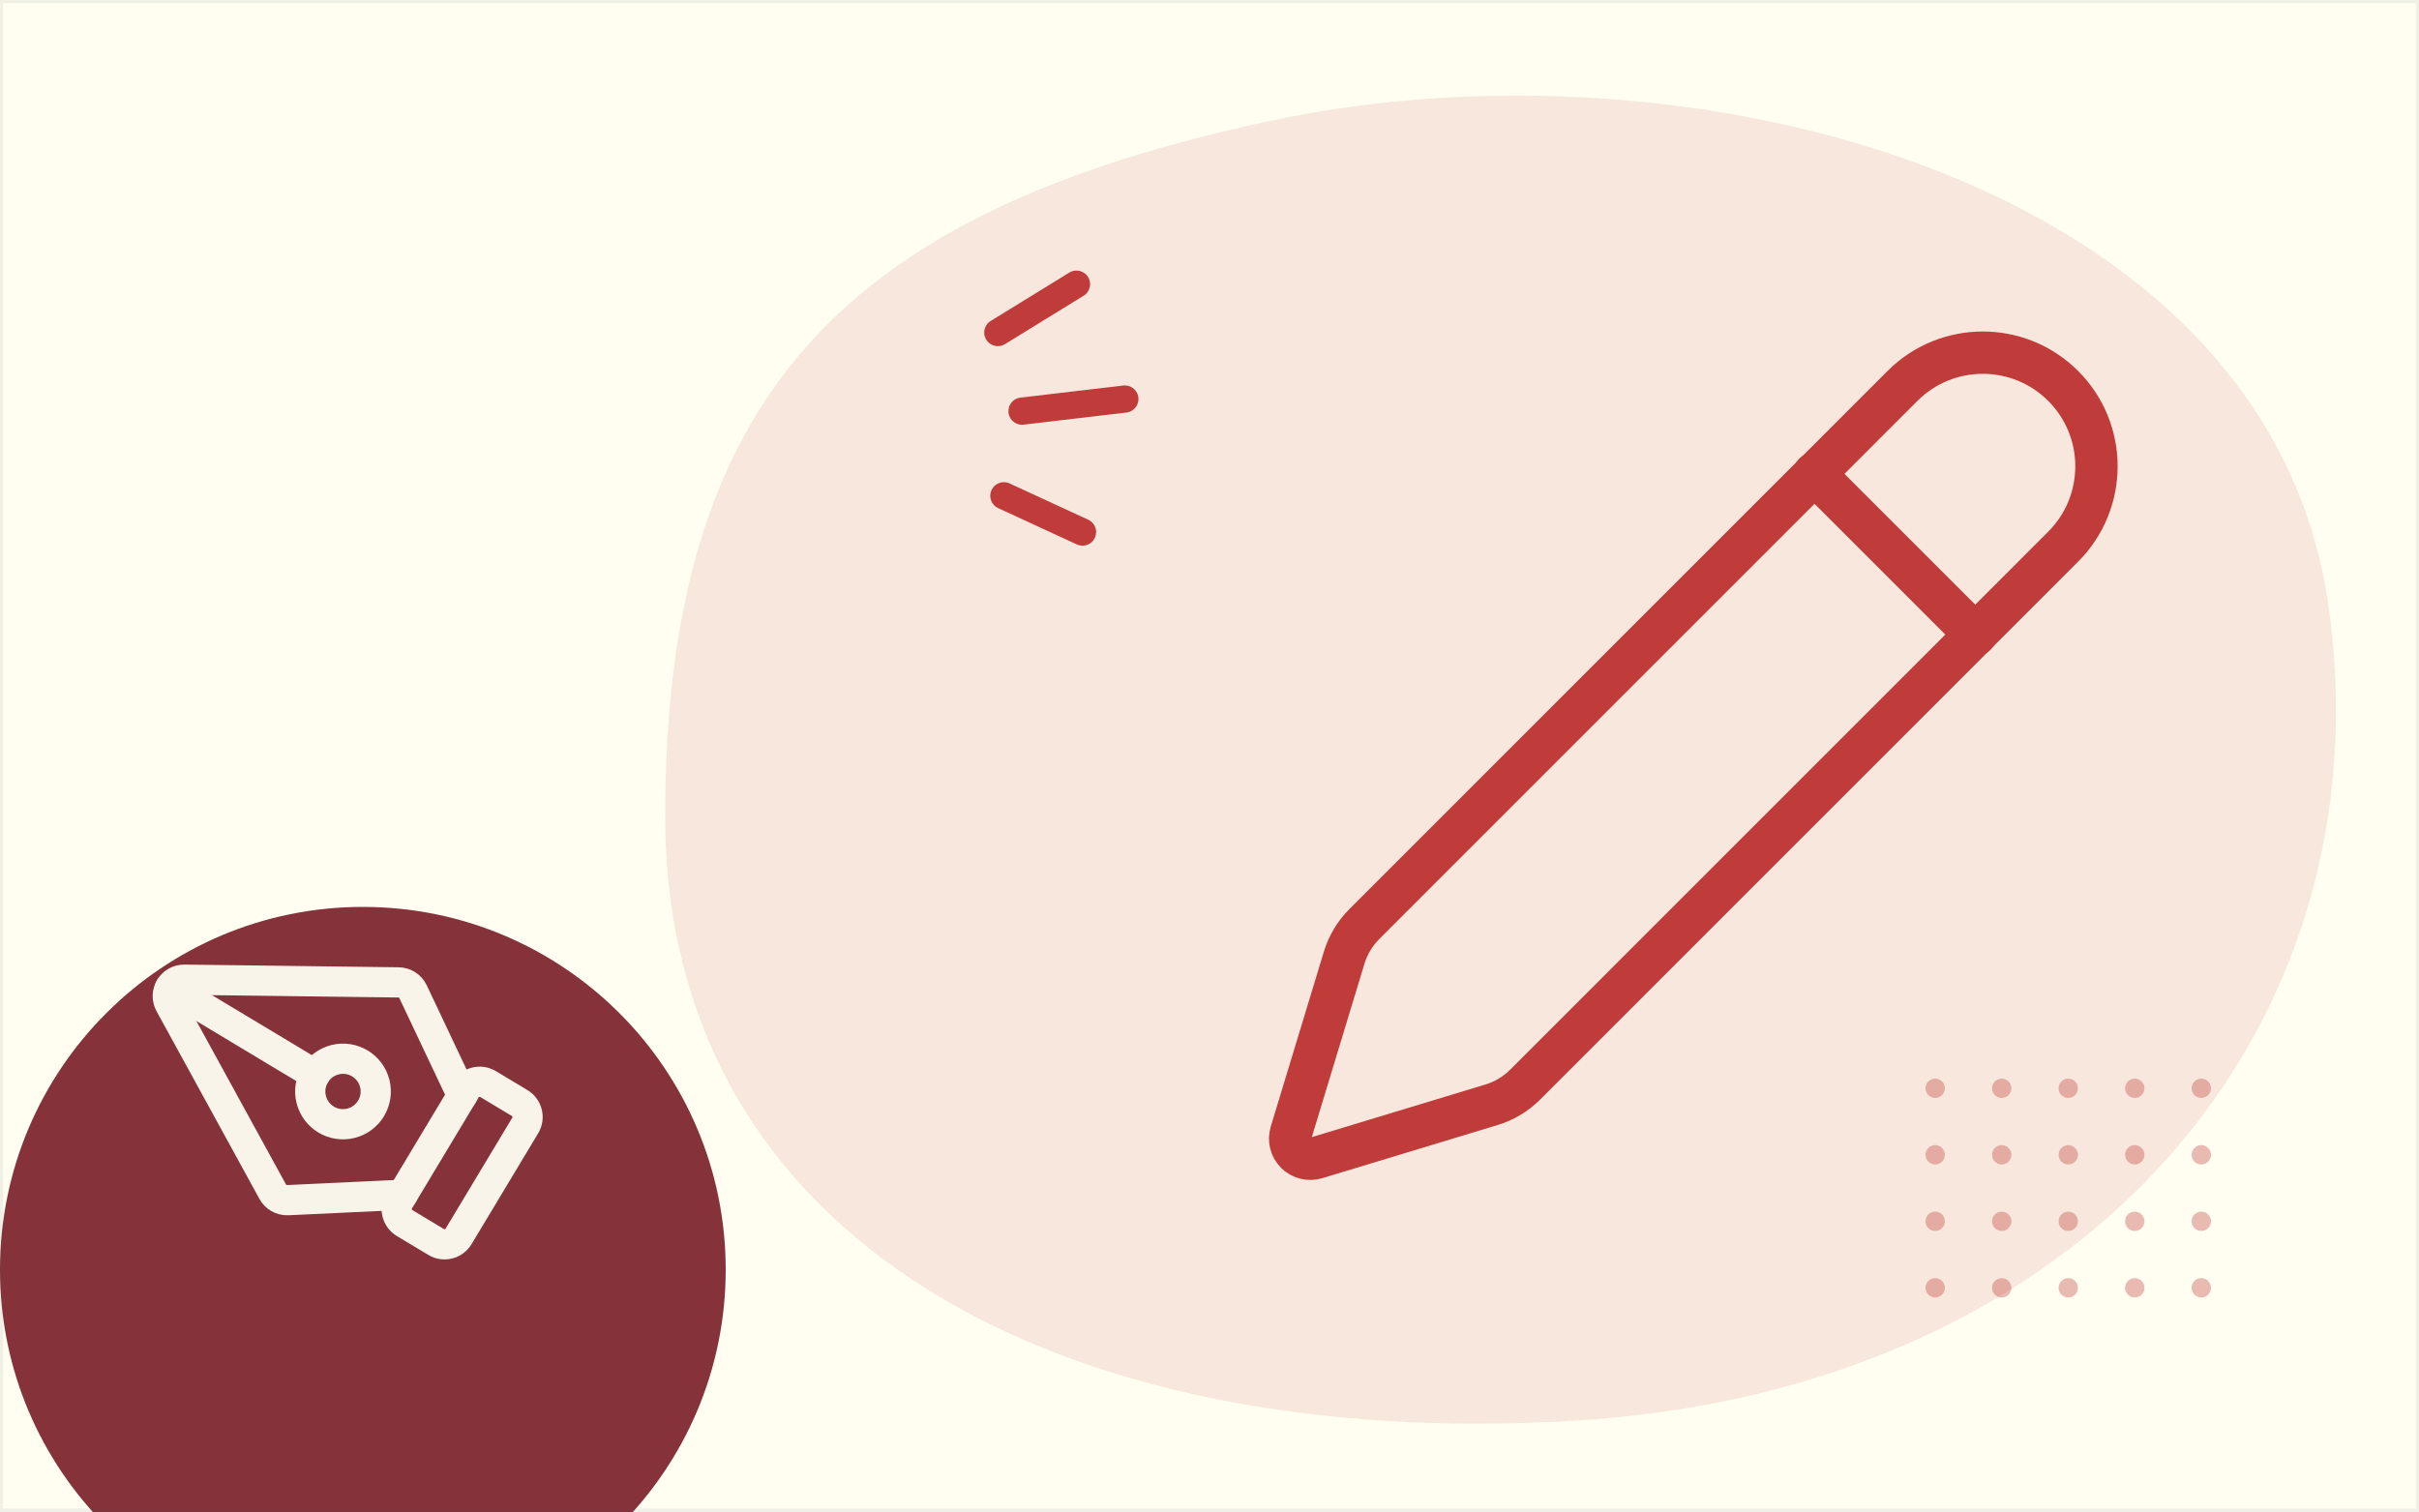
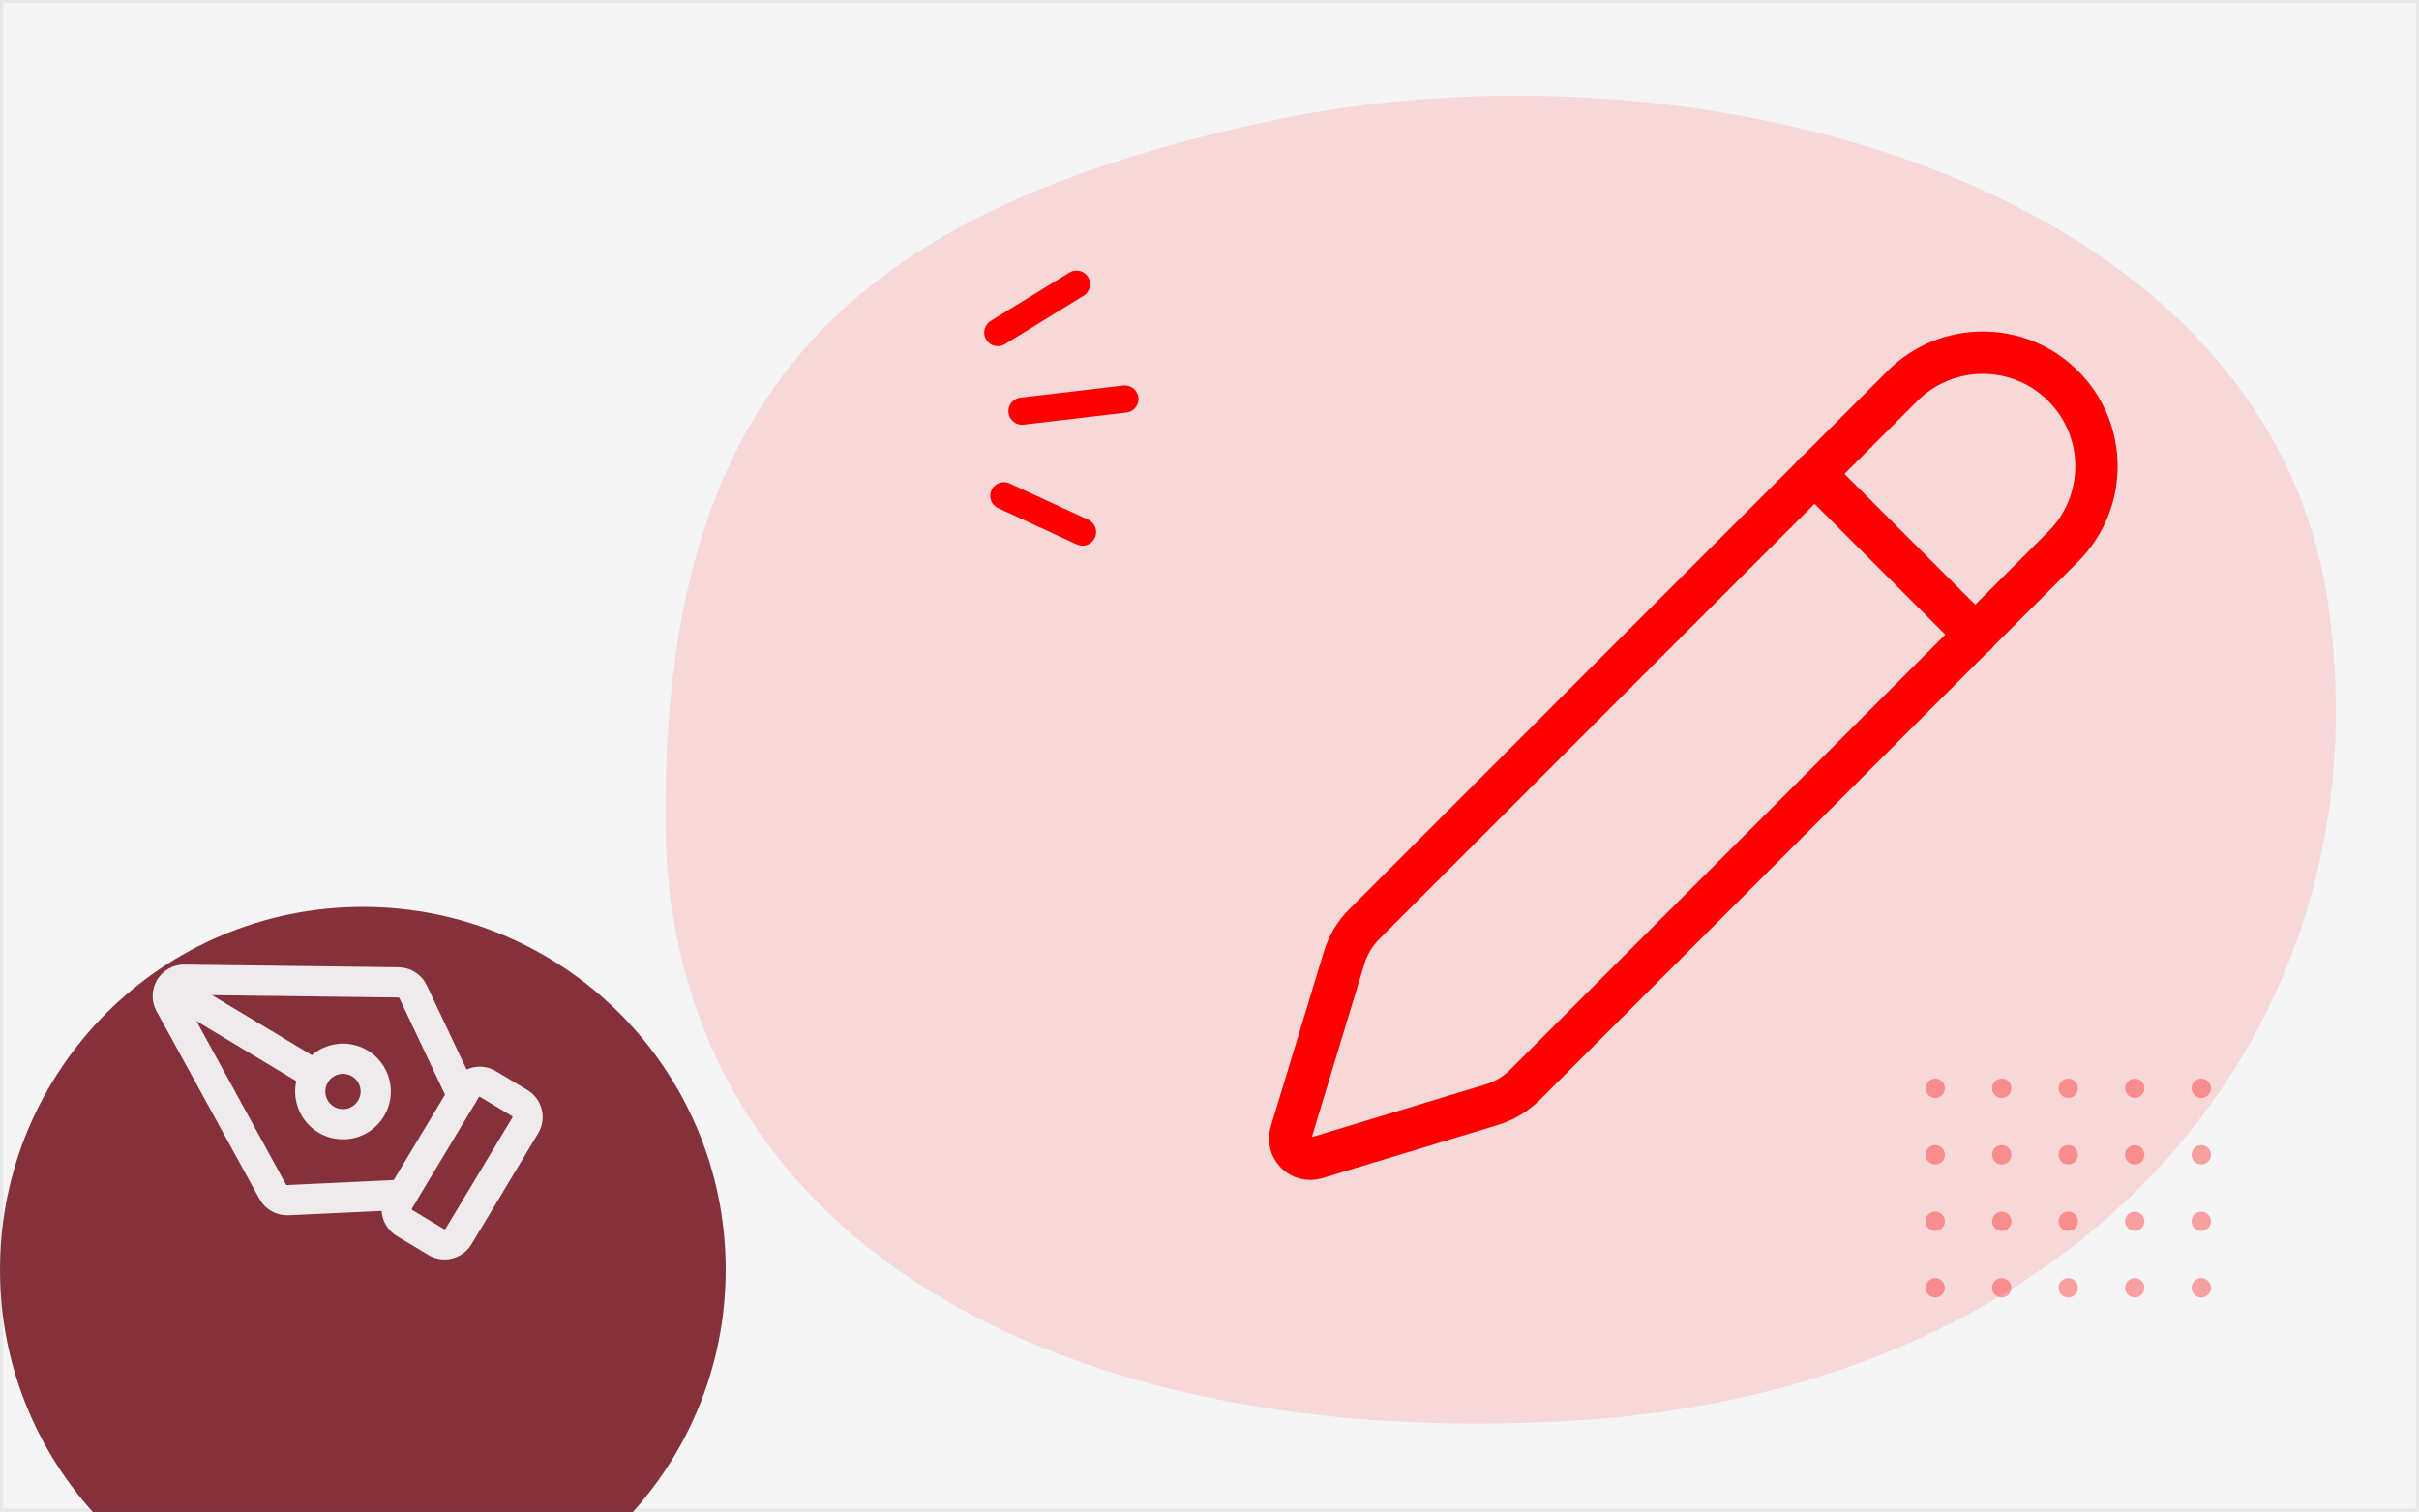
<svg xmlns="http://www.w3.org/2000/svg" viewBox="0 0 800 500" role="img" aria-label="Illustration dessin">
-   <rect width="800" height="500" fill="#FFFEF1" />
-   <path d="M420 40c140-30 330 20 350 160s-80 260-250 270-300-60-300-200 60-200 200-230Z" fill="#C03C3A" opacity=".12" />
+   <rect width="800" height="500" fill="#F5F5F5" />
+   <path d="M420 40c140-30 330 20 350 160s-80 260-250 270-300-60-300-200 60-200 200-230Z" fill="#FF0000" opacity=".12" />
  <circle cx="120" cy="420" r="120" fill="#781C27" opacity=".9" />
-   <g fill="#C03C3A" opacity="0.35">
+   <g fill="#FF0000" opacity="0.35">
    <circle cx="640" cy="360" r="3.2" />
    <circle cx="640" cy="382" r="3.2" />
    <circle cx="640" cy="404" r="3.2" />
    <circle cx="640" cy="426" r="3.2" />
    <circle cx="662" cy="360" r="3.2" />
    <circle cx="662" cy="382" r="3.2" />
    <circle cx="662" cy="404" r="3.2" />
    <circle cx="662" cy="426" r="3.2" />
    <circle cx="684" cy="360" r="3.2" />
    <circle cx="684" cy="382" r="3.2" />
    <circle cx="684" cy="404" r="3.2" />
    <circle cx="684" cy="426" r="3.2" />
    <circle cx="706" cy="360" r="3.2" />
    <circle cx="706" cy="382" r="3.2" />
    <circle cx="706" cy="404" r="3.2" />
    <circle cx="706" cy="426" r="3.2" />
    <circle cx="728" cy="360" r="3.2" />
    <circle cx="728" cy="382" r="3.2" />
    <circle cx="728" cy="404" r="3.2" />
    <circle cx="728" cy="426" r="3.2" />
  </g>
-   <g transform="translate(400 90) rotate(0 160 160) scale(13.33333)" fill="none" stroke="#C03C3A" stroke-width="1.05" stroke-linecap="round" stroke-linejoin="round" opacity="1">
+   <g transform="translate(400 90) rotate(0 160 160) scale(13.33333)" fill="none" stroke="#FF0000" stroke-width="1.05" stroke-linecap="round" stroke-linejoin="round" opacity="1">
    <path d="M21.174 6.812a1 1 0 0 0-3.986-3.987L3.842 16.174a2 2 0 0 0-.5.83l-1.321 4.352a.5.5 0 0 0 .623.622l4.353-1.32a2 2 0 0 0 .83-.497z" />
    <path d="m15 5 4 4" />
  </g>
-   <g transform="translate(55 300) rotate(-14 65 65) scale(5.416667)" fill="none" stroke="#FFFEF1" stroke-width="1.846" stroke-linecap="round" stroke-linejoin="round" opacity="0.95">
+   <g transform="translate(55 300) rotate(-14 65 65) scale(5.416667)" fill="none" stroke="#F5F5F5" stroke-width="1.846" stroke-linecap="round" stroke-linejoin="round" opacity="0.95">
    <path d="M15.707 21.293a1 1 0 0 1-1.414 0l-1.586-1.586a1 1 0 0 1 0-1.414l5.586-5.586a1 1 0 0 1 1.414 0l1.586 1.586a1 1 0 0 1 0 1.414z" />
    <path d="m18 13-1.375-6.874a1 1 0 0 0-.746-.776L3.235 2.028a1 1 0 0 0-1.207 1.207L5.35 15.879a1 1 0 0 0 .776.746L13 18" />
    <path d="m2.3 2.3 7.286 7.286" />
    <circle cx="11" cy="11" r="2" />
  </g>
-   <g stroke="#C03C3A" stroke-width="9" stroke-linecap="round">
+   <g stroke="#FF0000" stroke-width="9" stroke-linecap="round">
    <path d="M330 110l26-16" />
    <path d="M338 136l34-4" />
    <path d="M332 164l26 12" />
  </g>
  <rect x="0" y="0" width="800" height="500" fill="none" stroke="#545454" stroke-opacity=".08" stroke-width="2" />
</svg>
